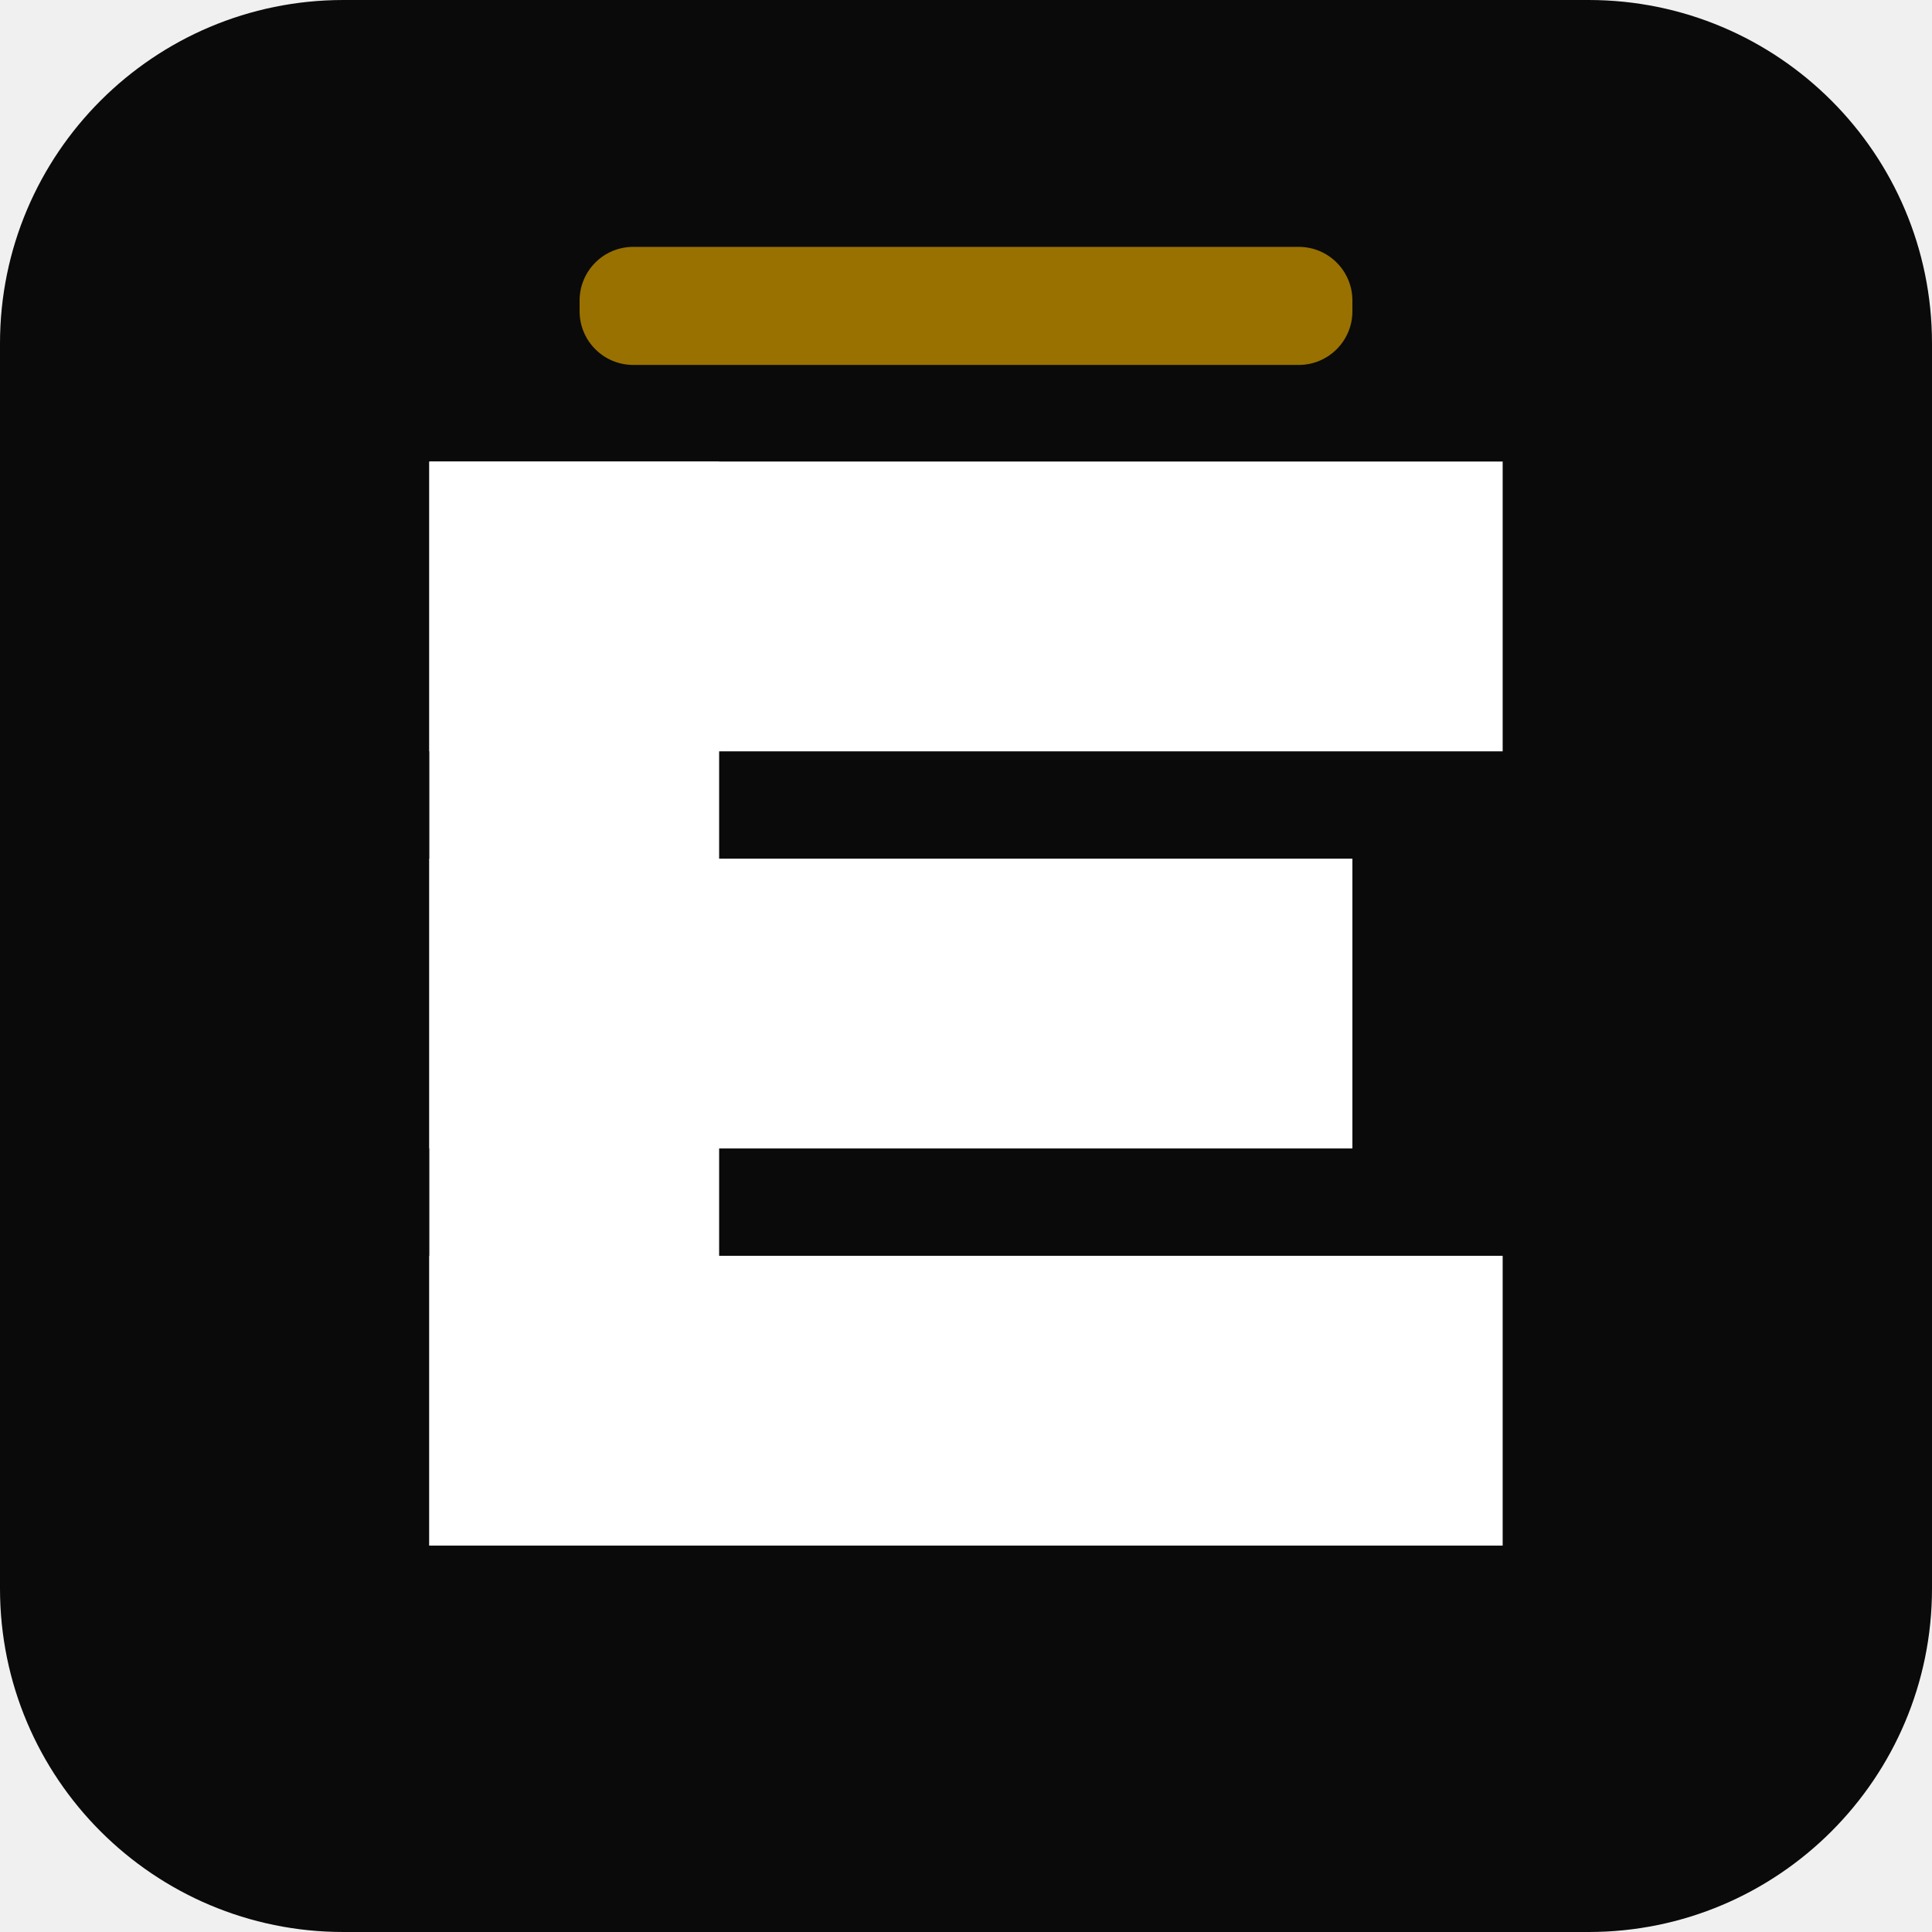
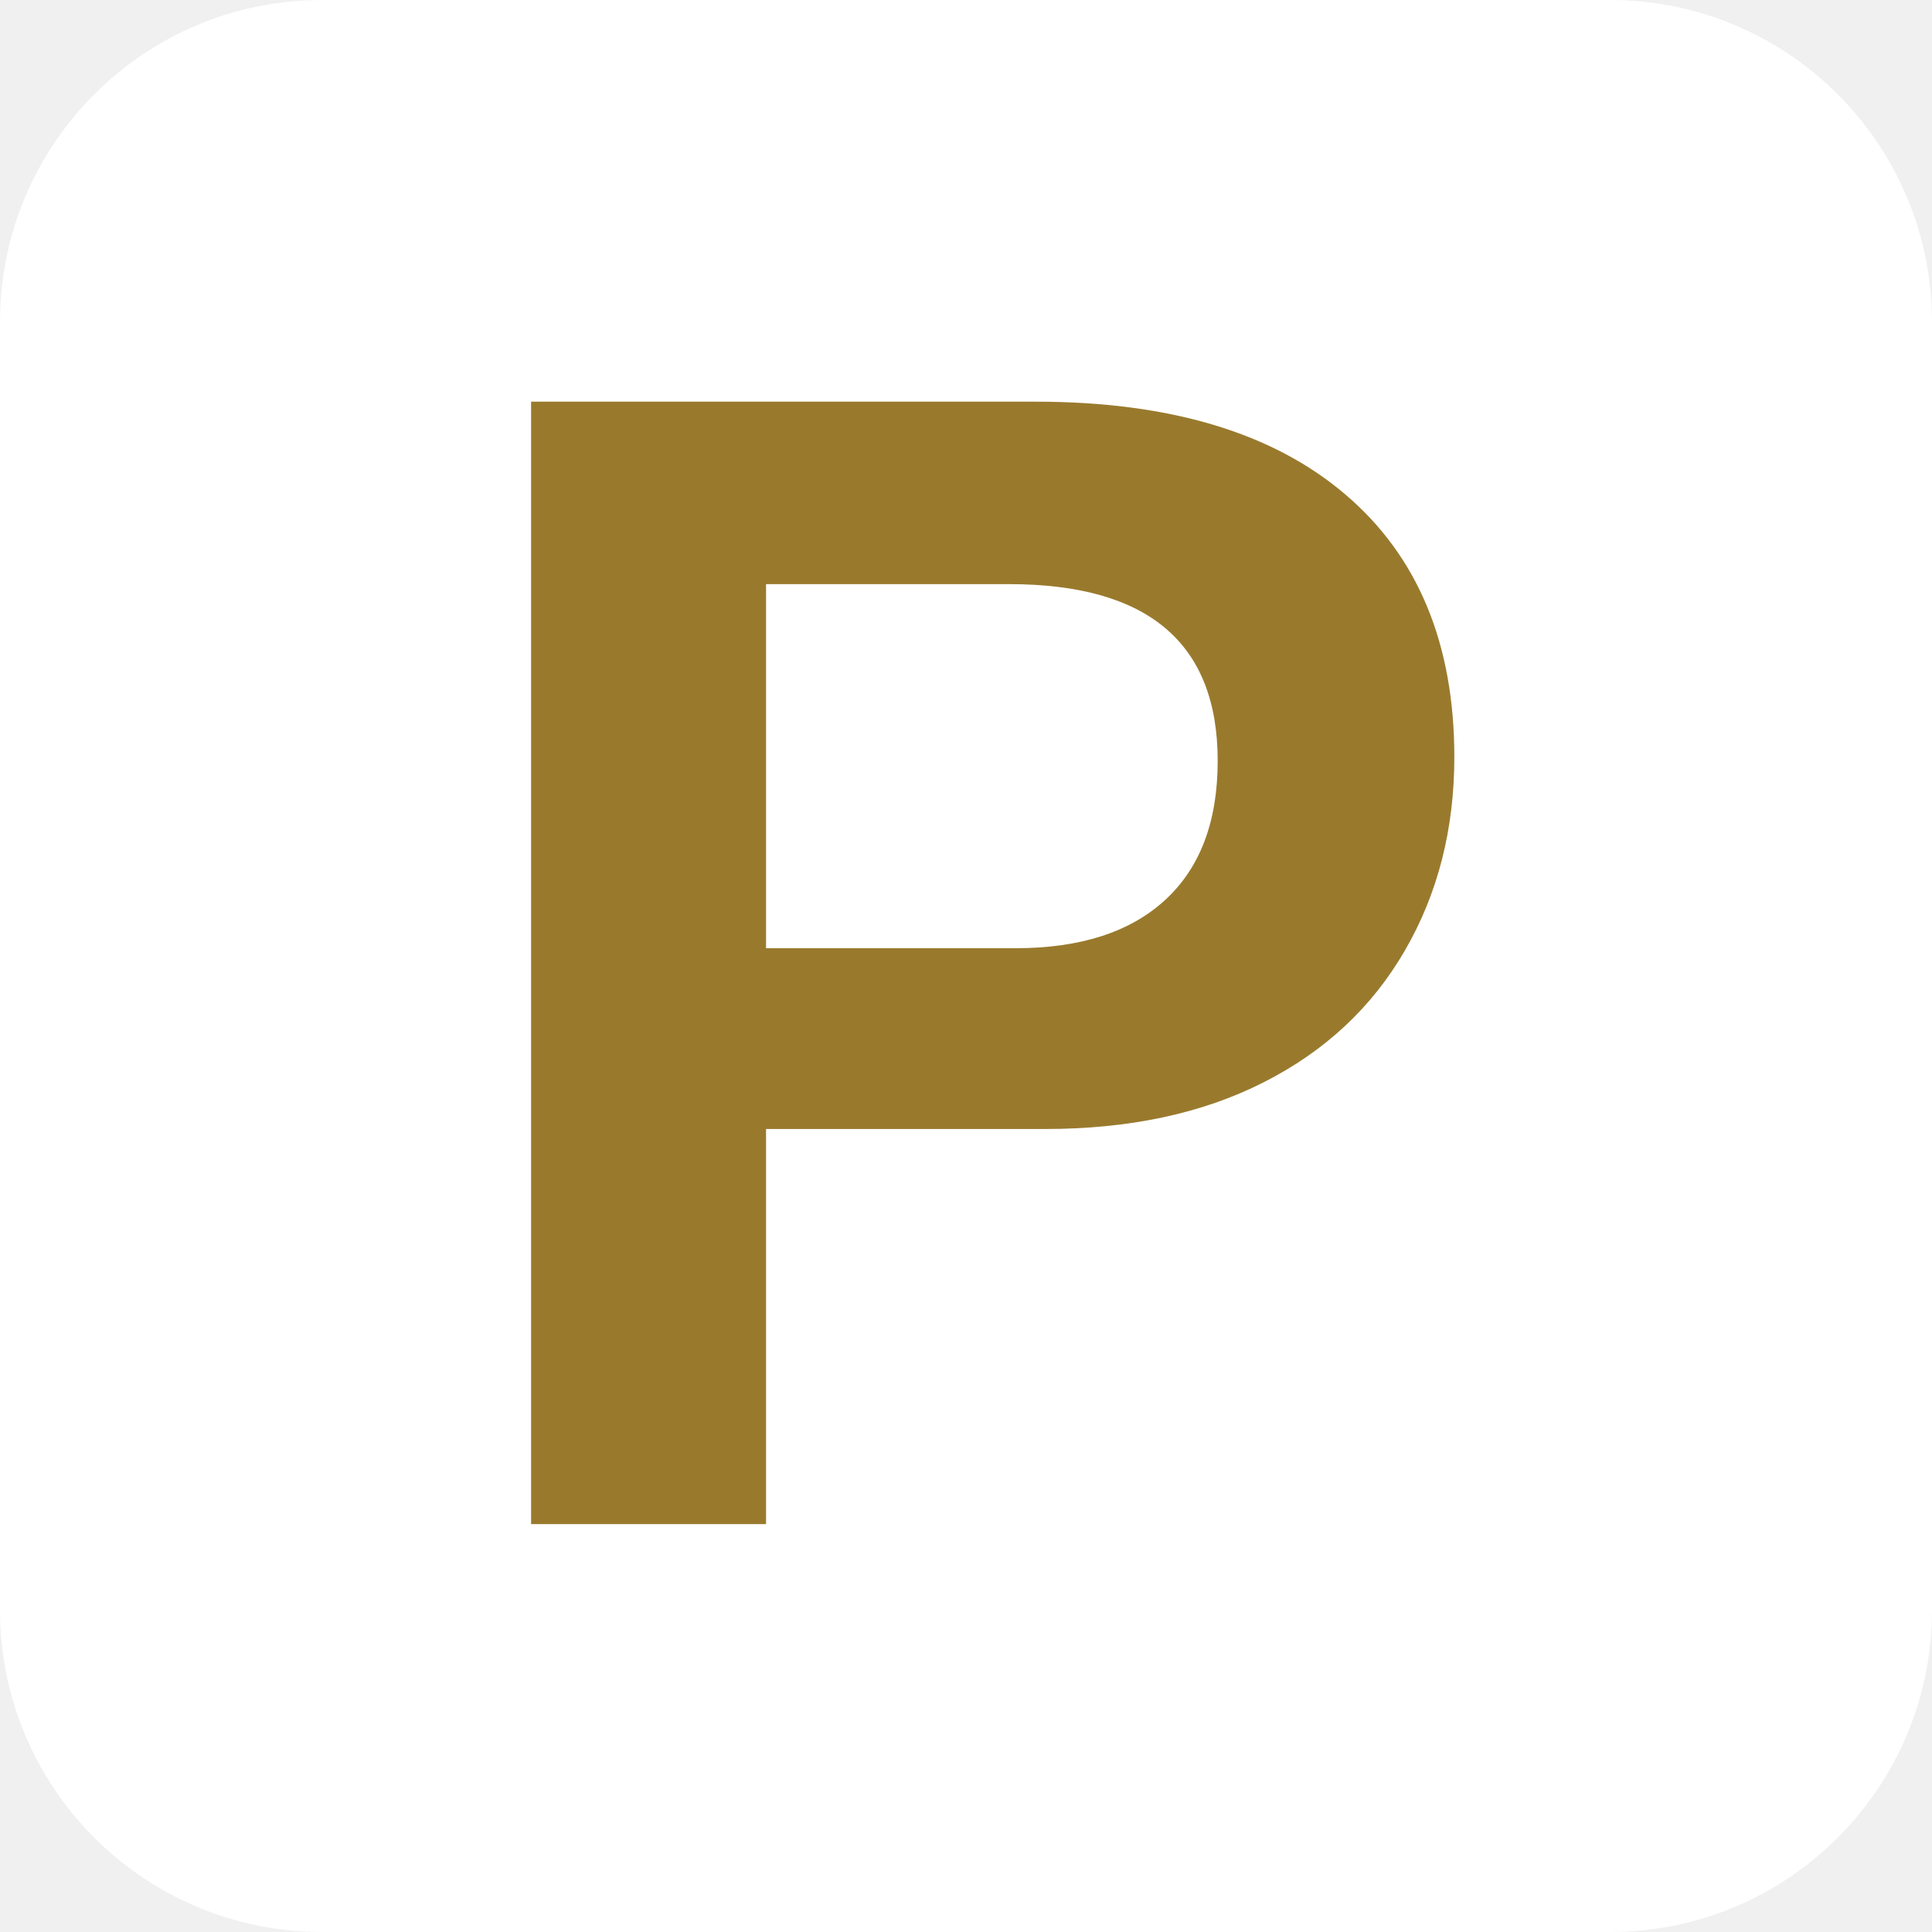
<svg xmlns="http://www.w3.org/2000/svg" width="180" height="180" viewBox="0 0 180 180" fill="none">
-   <rect width="180" height="180" rx="32" fill="#0a0a0a" />
-   <rect x="54" y="23" width="72" height="11" rx="5" fill="#997100" />
-   <rect x="40" y="43" width="27" height="101" fill="white" />
-   <rect x="40" y="43" width="100" height="27" fill="white" />
-   <rect x="40" y="80" width="86" height="27" fill="white" />
-   <rect x="40" y="117" width="100" height="27" fill="white" />
+   <rect width="180" height="180" rx="30" fill="white" />
+   <text x="90" y="142" text-anchor="middle" font-family="Arial, Helvetica, sans-serif" font-weight="900" font-size="152" fill="#997a2d">P</text>
</svg>
